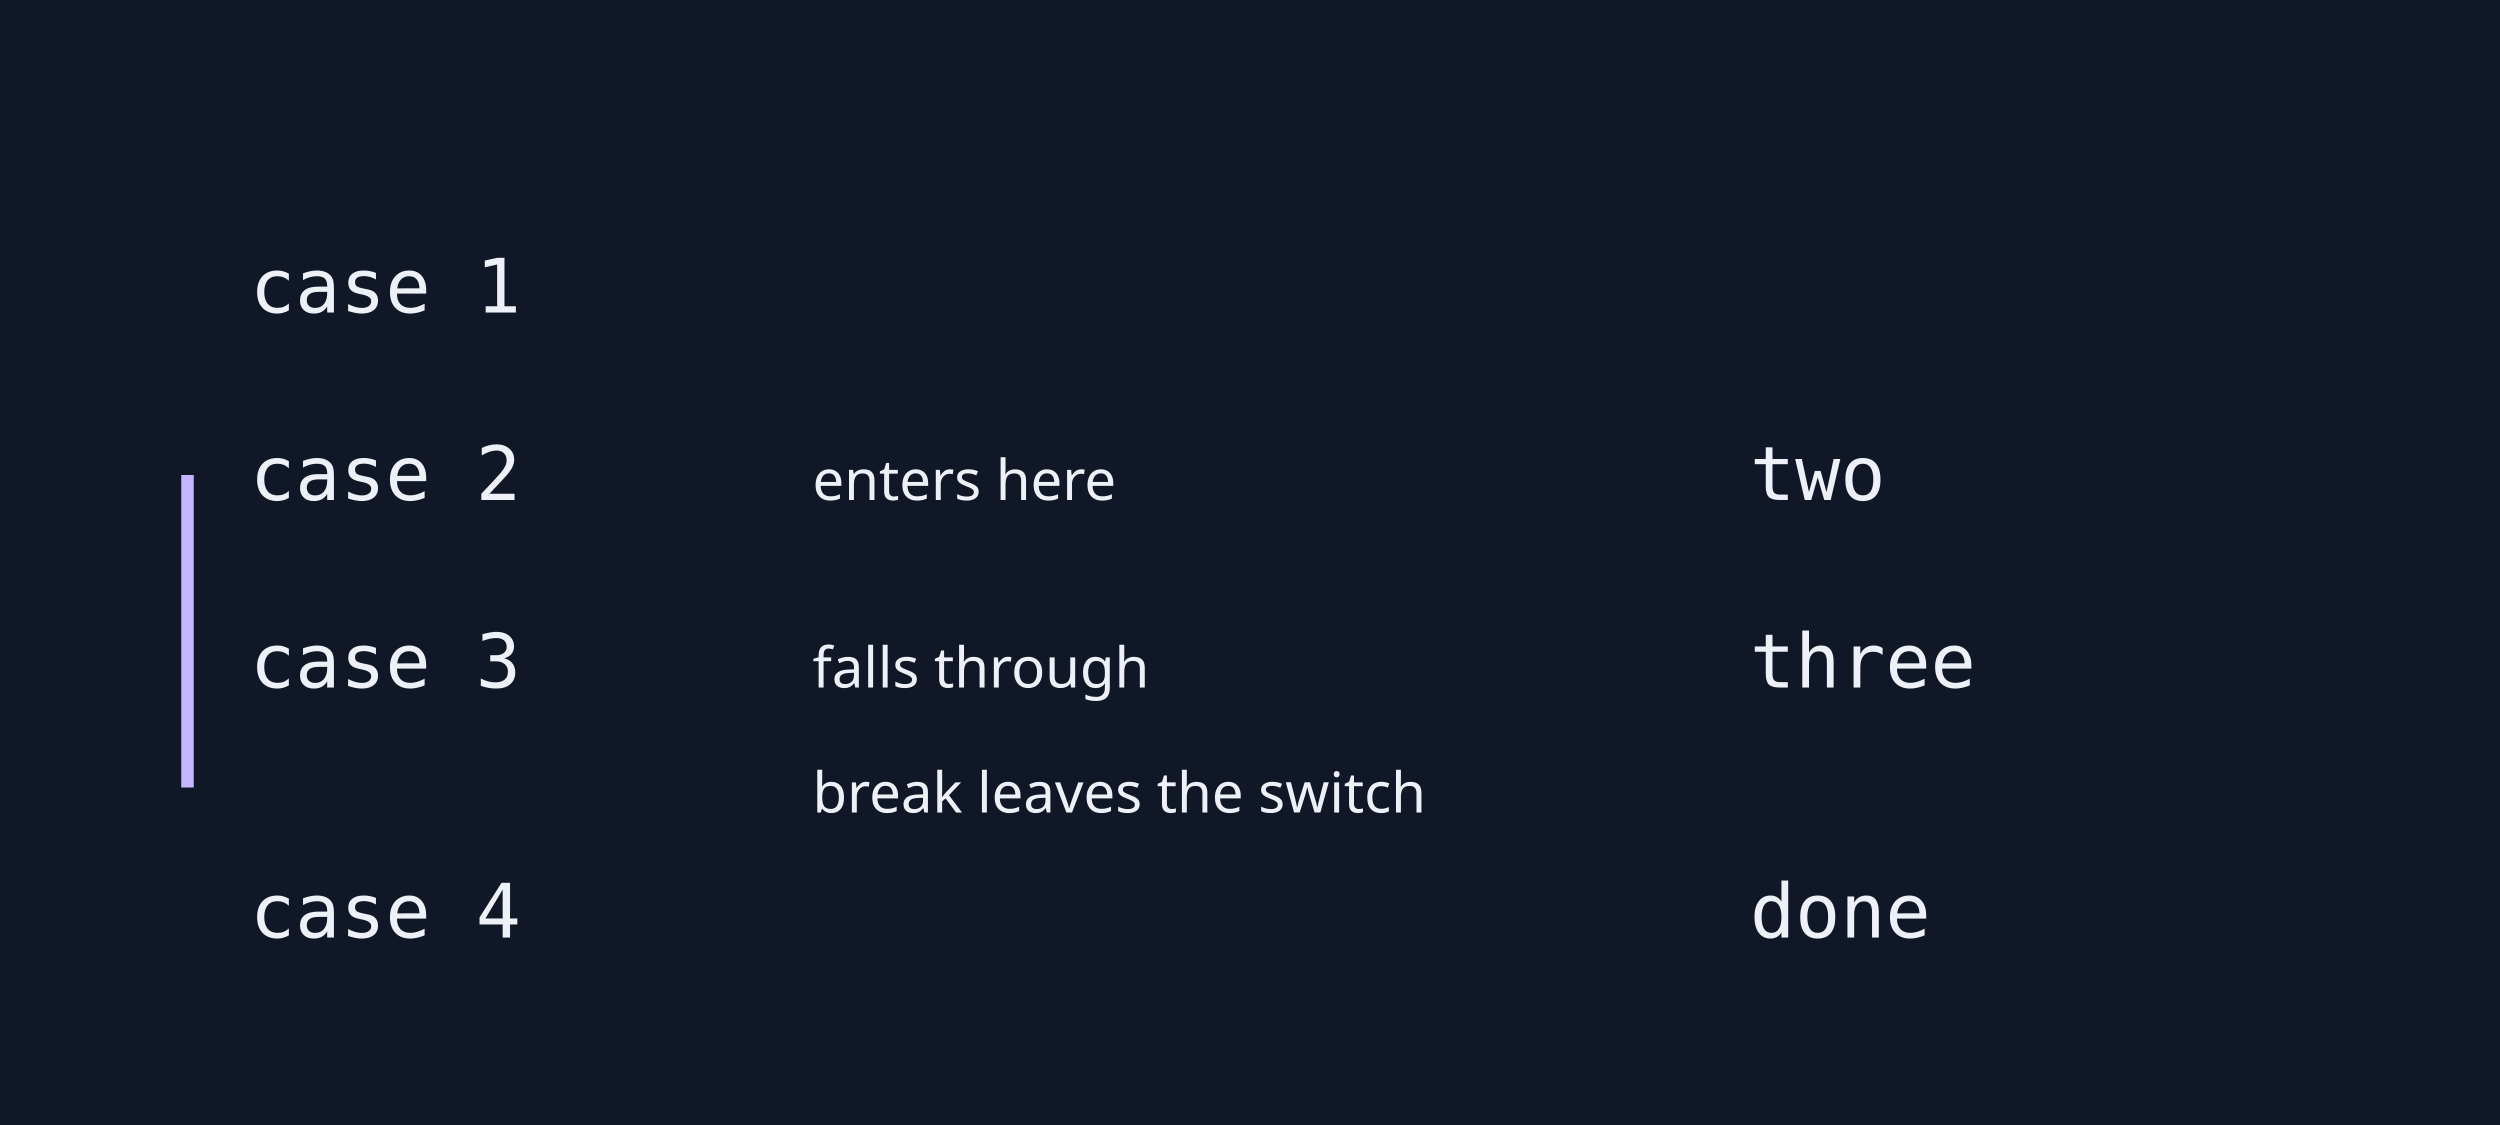
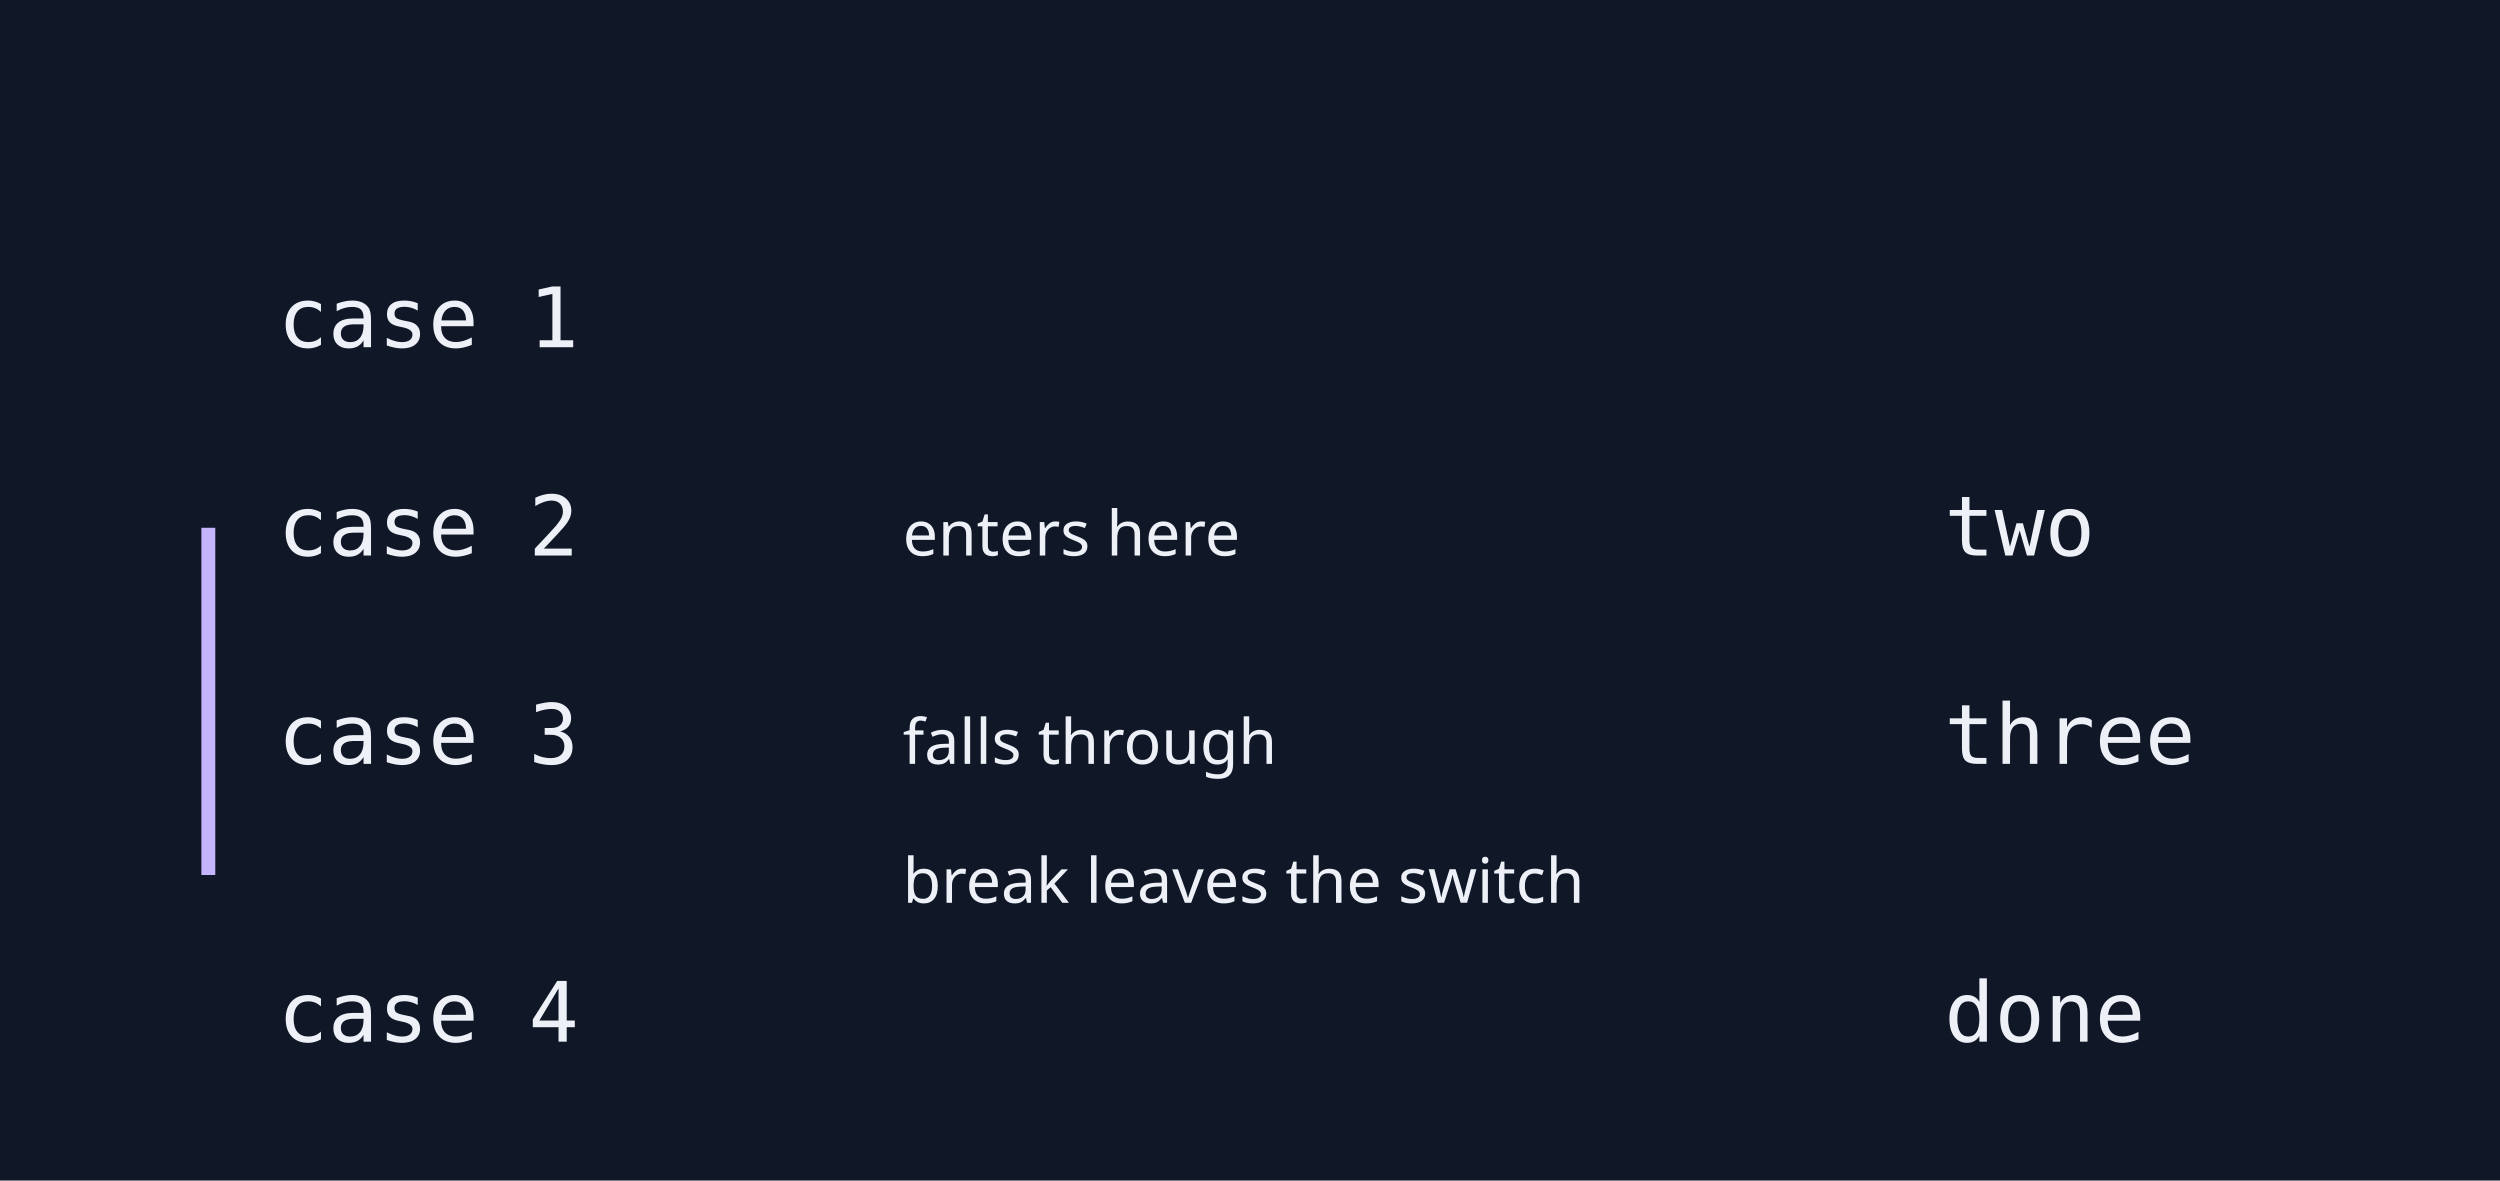
- <svg xmlns="http://www.w3.org/2000/svg" viewBox="0 0 800 360" width="800" height="360">
-   <rect id="frame-bg" x="0" y="0" width="800" height="360" fill="#101828" />
+ <svg xmlns="http://www.w3.org/2000/svg" viewBox="0 0 720 340" width="720" height="340">
+   <rect id="frame-bg" x="0" y="0" width="720" height="340" fill="#101828" />
  <g fill="#edf1f7">
-     <g data-role="mechanism" data-kind="control-path">
-       <g data-part="label" data-line="6">
-         <text x="80" y="100" font-family="'JetBrains Mono', monospace" font-size="24">case 1</text>
+     <g data-role="figure">
+       <g data-role="mechanism" data-kind="control-path">
+         <g data-part="label" data-line="6">
+           <text x="80" y="100" font-family="'JetBrains Mono', monospace" font-size="24" data-src-line="6">case 1</text>
+         </g>
+         <g data-part="label" data-line="8">
+           <text x="80" y="160" font-family="'JetBrains Mono', monospace" font-size="24" data-src-line="8">case 2</text>
+         </g>
+         <g data-part="label" data-line="10">
+           <text x="80" y="220" font-family="'JetBrains Mono', monospace" font-size="24" data-src-line="10">case 3</text>
+         </g>
+         <g data-part="label" data-line="13">
+           <text x="80" y="300" font-family="'JetBrains Mono', monospace" font-size="24" data-src-line="13">case 4</text>
+         </g>
+         <g data-part="enter" data-line="8">
+           <text x="260" y="160" font-family="'Nunito Sans', sans-serif" font-size="18">enters here</text>
+         </g>
+         <g data-part="fall" data-line="10">
+           <text x="260" y="220" font-family="'Nunito Sans', sans-serif" font-size="18">falls through</text>
+         </g>
+         <g data-part="leave" data-line="12">
+           <text x="260" y="260" font-family="'Nunito Sans', sans-serif" font-size="18">break leaves the switch</text>
+         </g>
+         <g data-part="path">
+           <polyline points="60,152 60,252" fill="none" stroke="#c4b5fd" stroke-width="4" />
+         </g>
+         <text x="560" y="160" font-family="'JetBrains Mono', monospace" font-size="24" data-fact="f.l1">two</text>
+         <text x="560" y="220" font-family="'JetBrains Mono', monospace" font-size="24" data-fact="f.l2">three</text>
+         <text x="560" y="300" font-family="'JetBrains Mono', monospace" font-size="24" data-fact="f.l3">done</text>
      </g>
-       <g data-part="label" data-line="8">
-         <text x="80" y="160" font-family="'JetBrains Mono', monospace" font-size="24">case 2</text>
-       </g>
-       <g data-part="label" data-line="10">
-         <text x="80" y="220" font-family="'JetBrains Mono', monospace" font-size="24">case 3</text>
-       </g>
-       <g data-part="label" data-line="13">
-         <text x="80" y="300" font-family="'JetBrains Mono', monospace" font-size="24">case 4</text>
-       </g>
-       <g data-part="enter" data-line="8">
-         <text x="260" y="160" font-family="'Nunito Sans', sans-serif" font-size="18">enters here</text>
-       </g>
-       <g data-part="fall" data-line="10">
-         <text x="260" y="220" font-family="'Nunito Sans', sans-serif" font-size="18">falls through</text>
-       </g>
-       <g data-part="leave" data-line="12">
-         <text x="260" y="260" font-family="'Nunito Sans', sans-serif" font-size="18">break leaves the switch</text>
-       </g>
-       <g data-part="path">
-         <polyline points="60,152 60,252" fill="none" stroke="#c4b5fd" stroke-width="4" />
-       </g>
-       <text x="560" y="160" font-family="'JetBrains Mono', monospace" font-size="24" data-fact="f.l1">two</text>
-       <text x="560" y="220" font-family="'JetBrains Mono', monospace" font-size="24" data-fact="f.l2">three</text>
-       <text x="560" y="300" font-family="'JetBrains Mono', monospace" font-size="24" data-fact="f.l3">done</text>
    </g>
  </g>
</svg>
